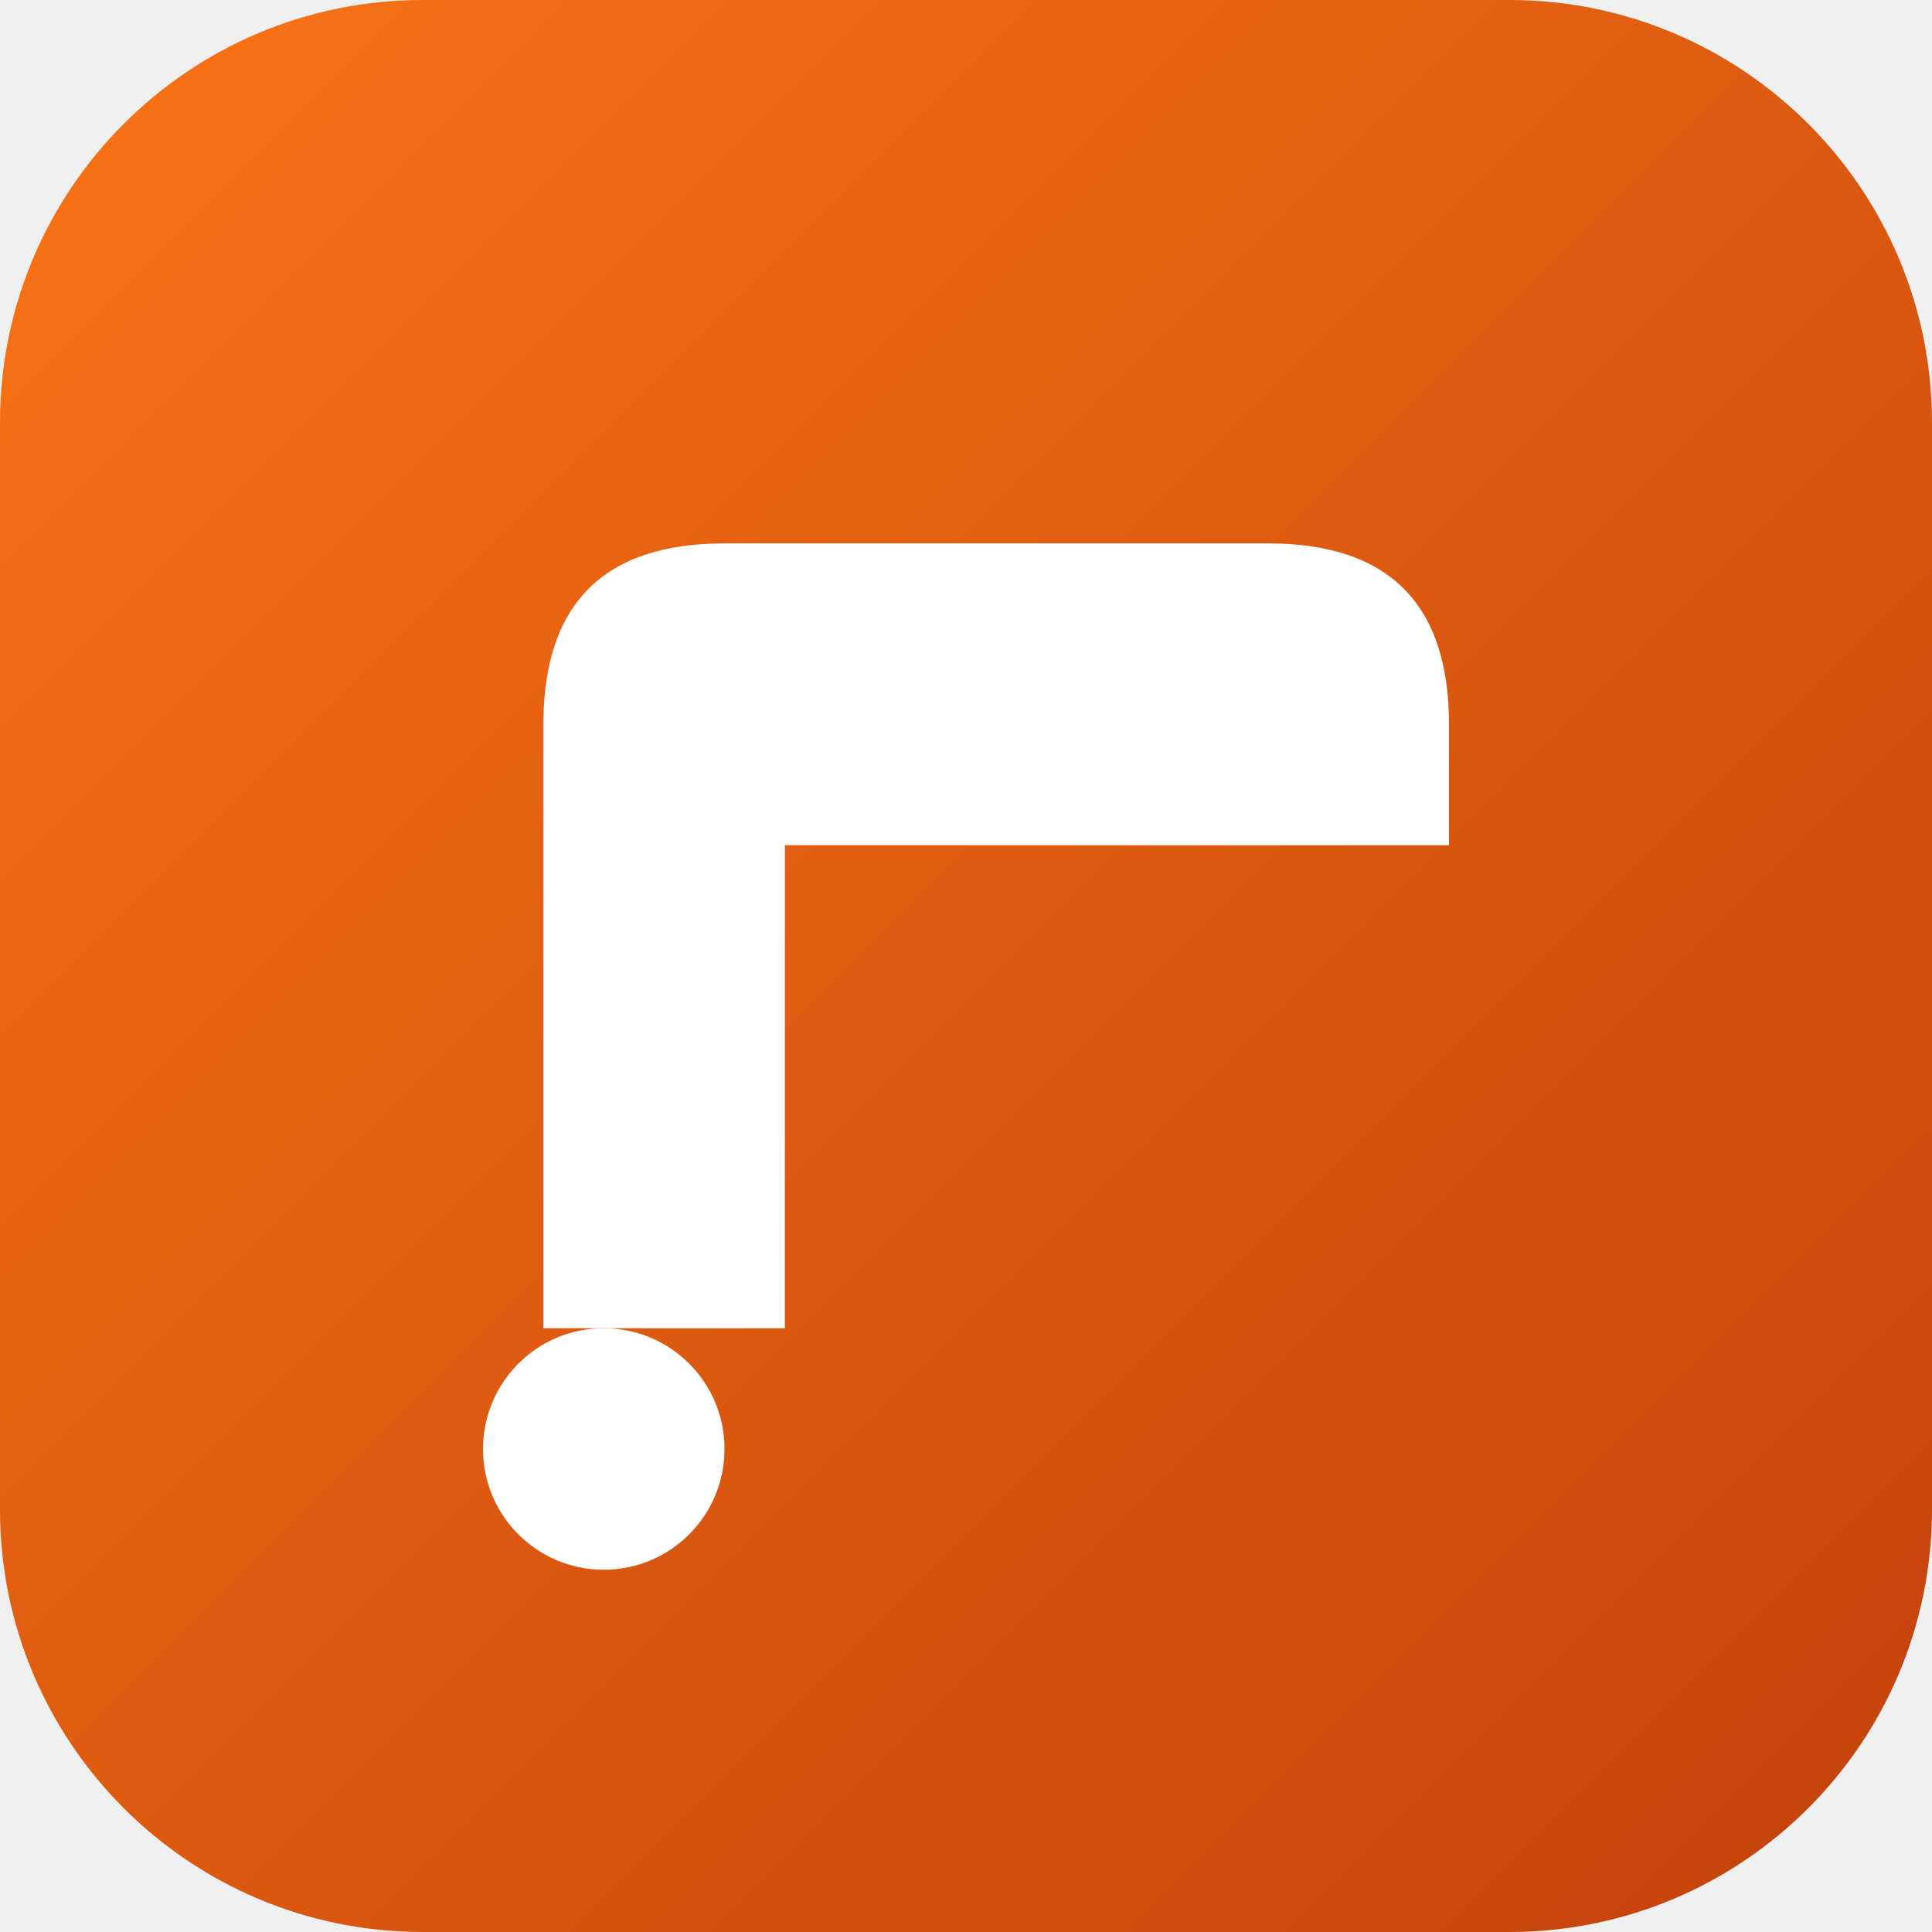
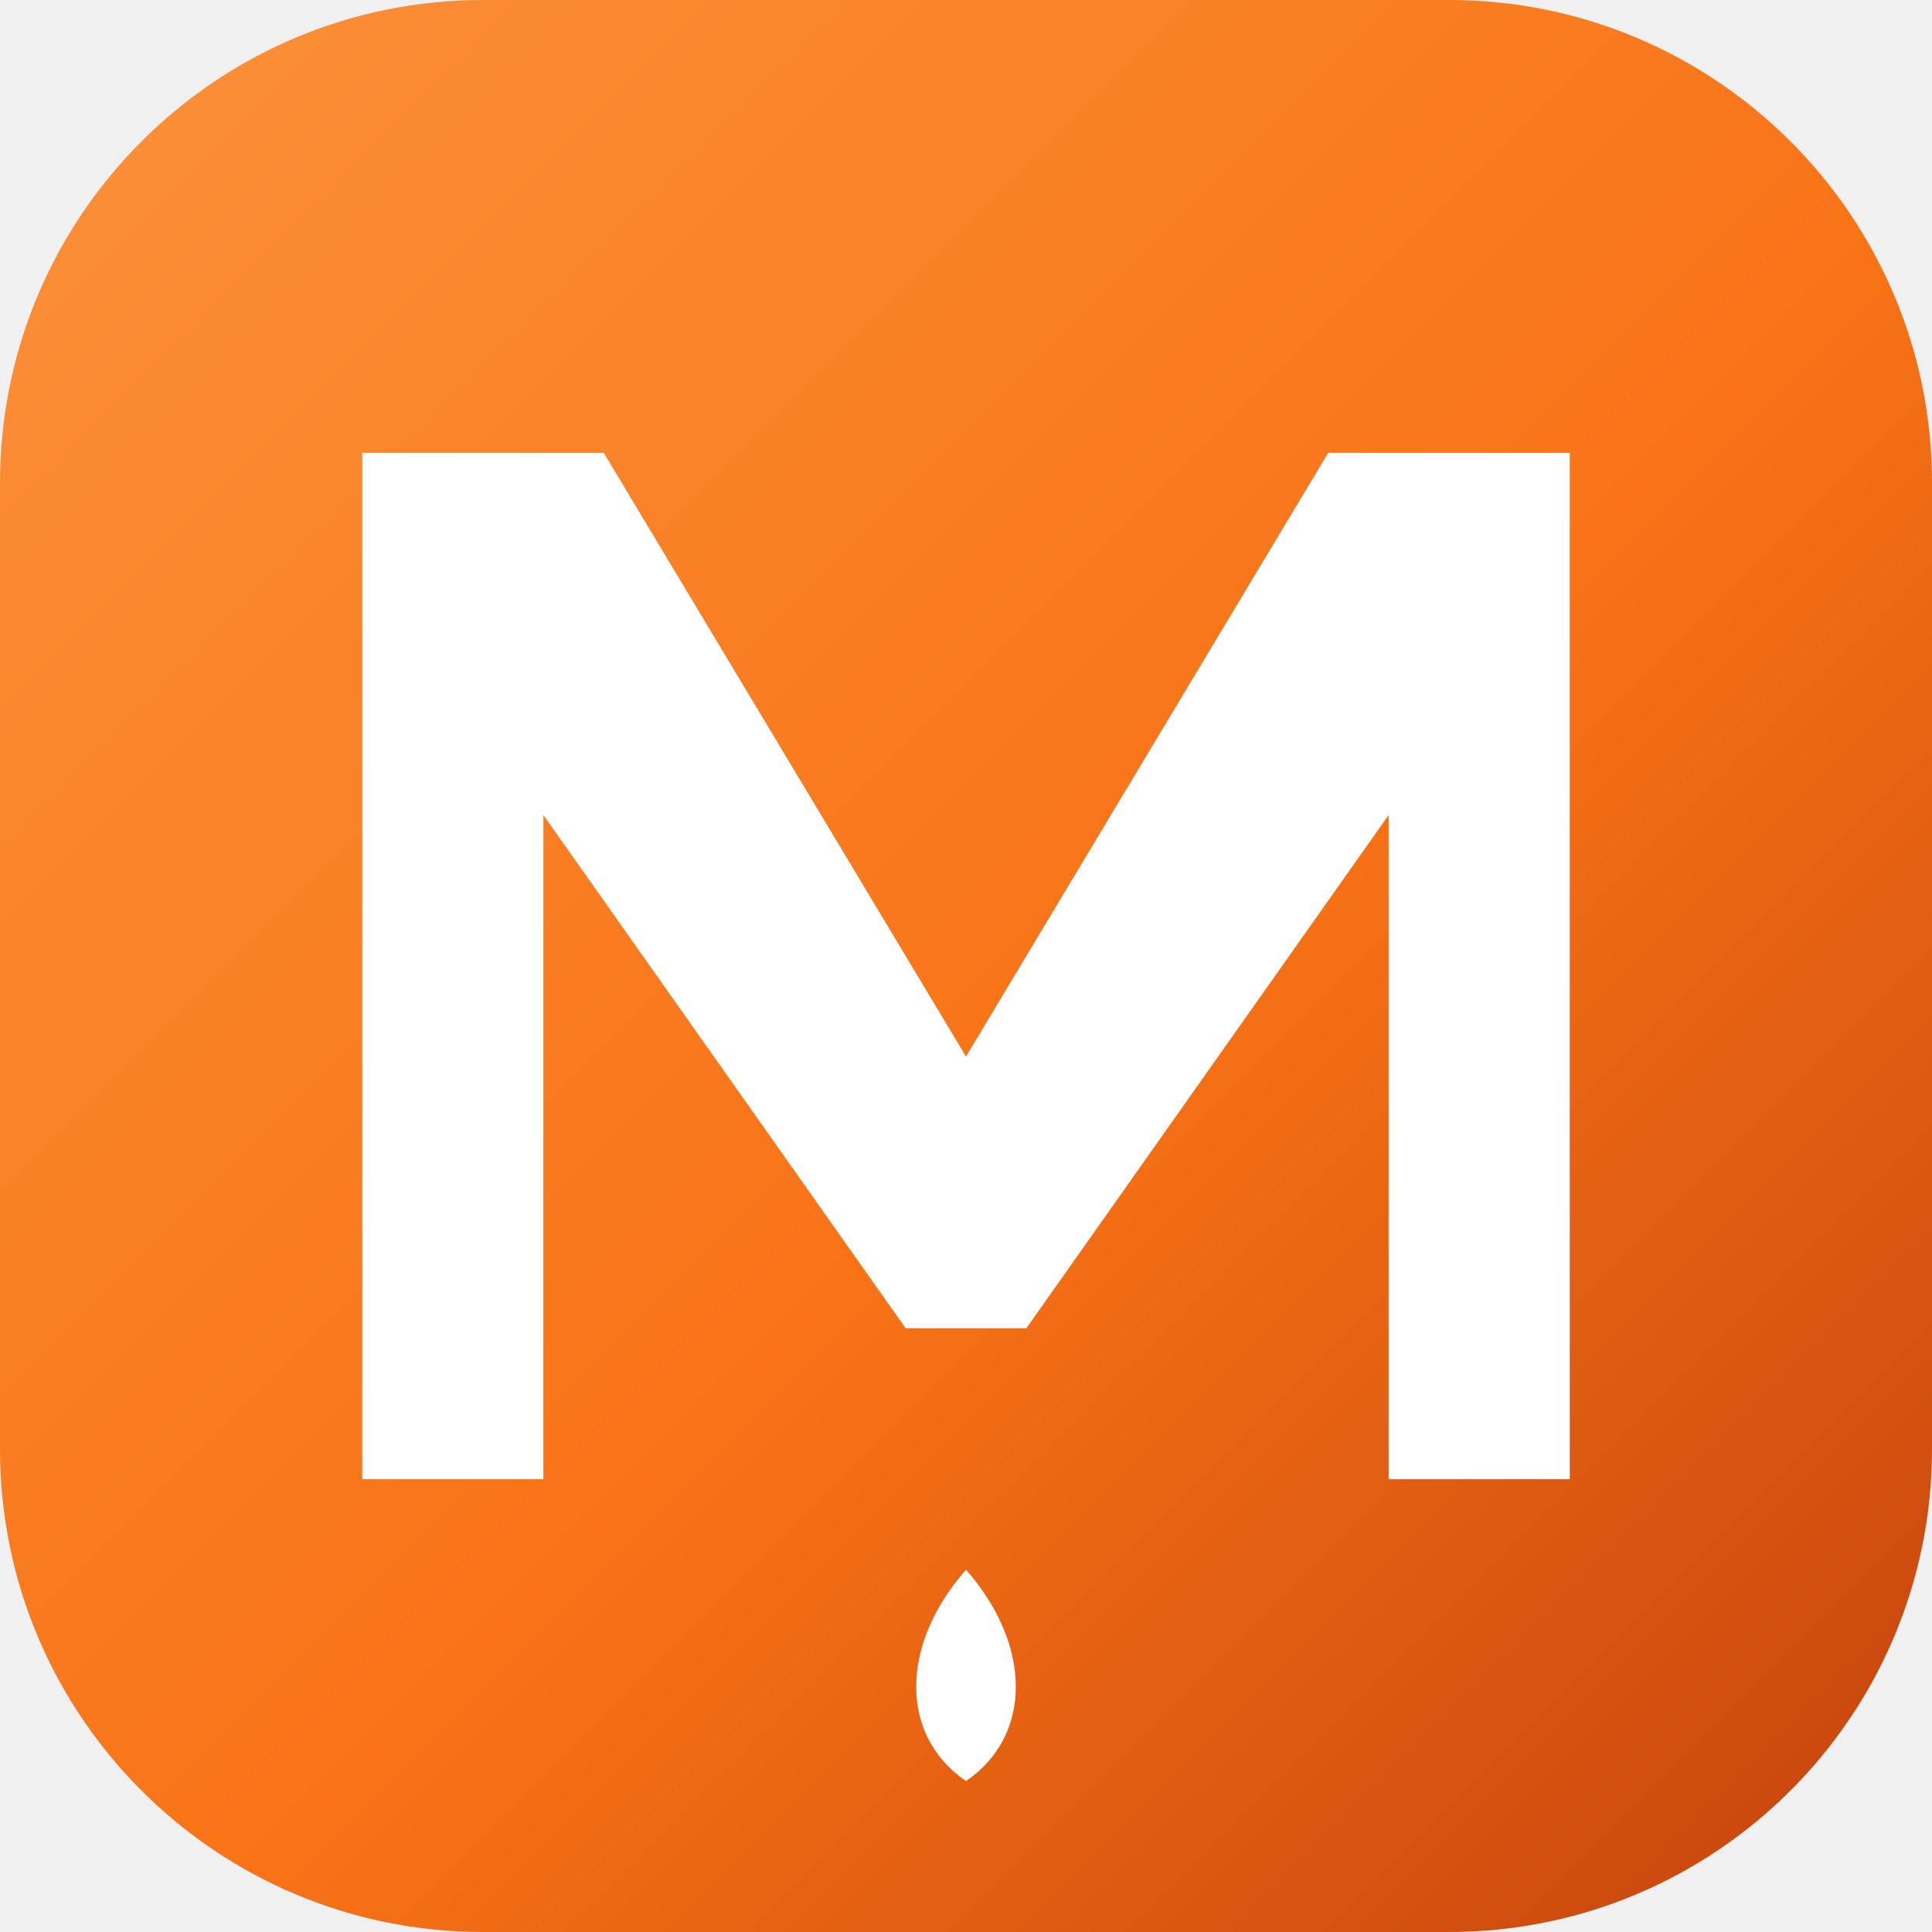
<svg xmlns="http://www.w3.org/2000/svg" viewBox="0 0 64 64">
  <defs>
-     <linearGradient id="g" x1="0" y1="0" x2="1" y2="1">
-       <stop offset="0%" stop-color="#f97316" />
+     <linearGradient id="bg" x1="0" y1="0" x2="1" y2="1">
+       <stop offset="0%" stop-color="#fb923c" />
+       <stop offset="55%" stop-color="#f97316" />
      <stop offset="100%" stop-color="#c2410c" />
    </linearGradient>
  </defs>
-   <rect width="64" height="64" rx="14" fill="url(#g)" />
-   <path d="M18 44 L18 24 Q18 18 24 18 L42 18 Q48 18 48 24 L48 28 L26 28 L26 44 Z" fill="white" />
-   <circle cx="20" cy="48" r="4" fill="white" />
+   <rect width="64" height="64" rx="16" fill="url(#bg)" />
+   <path d="M12 49 L12 15 L20 15 L32 35 L44 15 L52 15 L52 49 L46 49 L46 27 L34 44 L30 44 L18 27 L18 49 Z" fill="white" />
+   <path d="M32 52 C29.8 54.5 29.8 57.5 32 59 C34.2 57.5 34.2 54.5 32 52 Z" fill="white" />
</svg>
